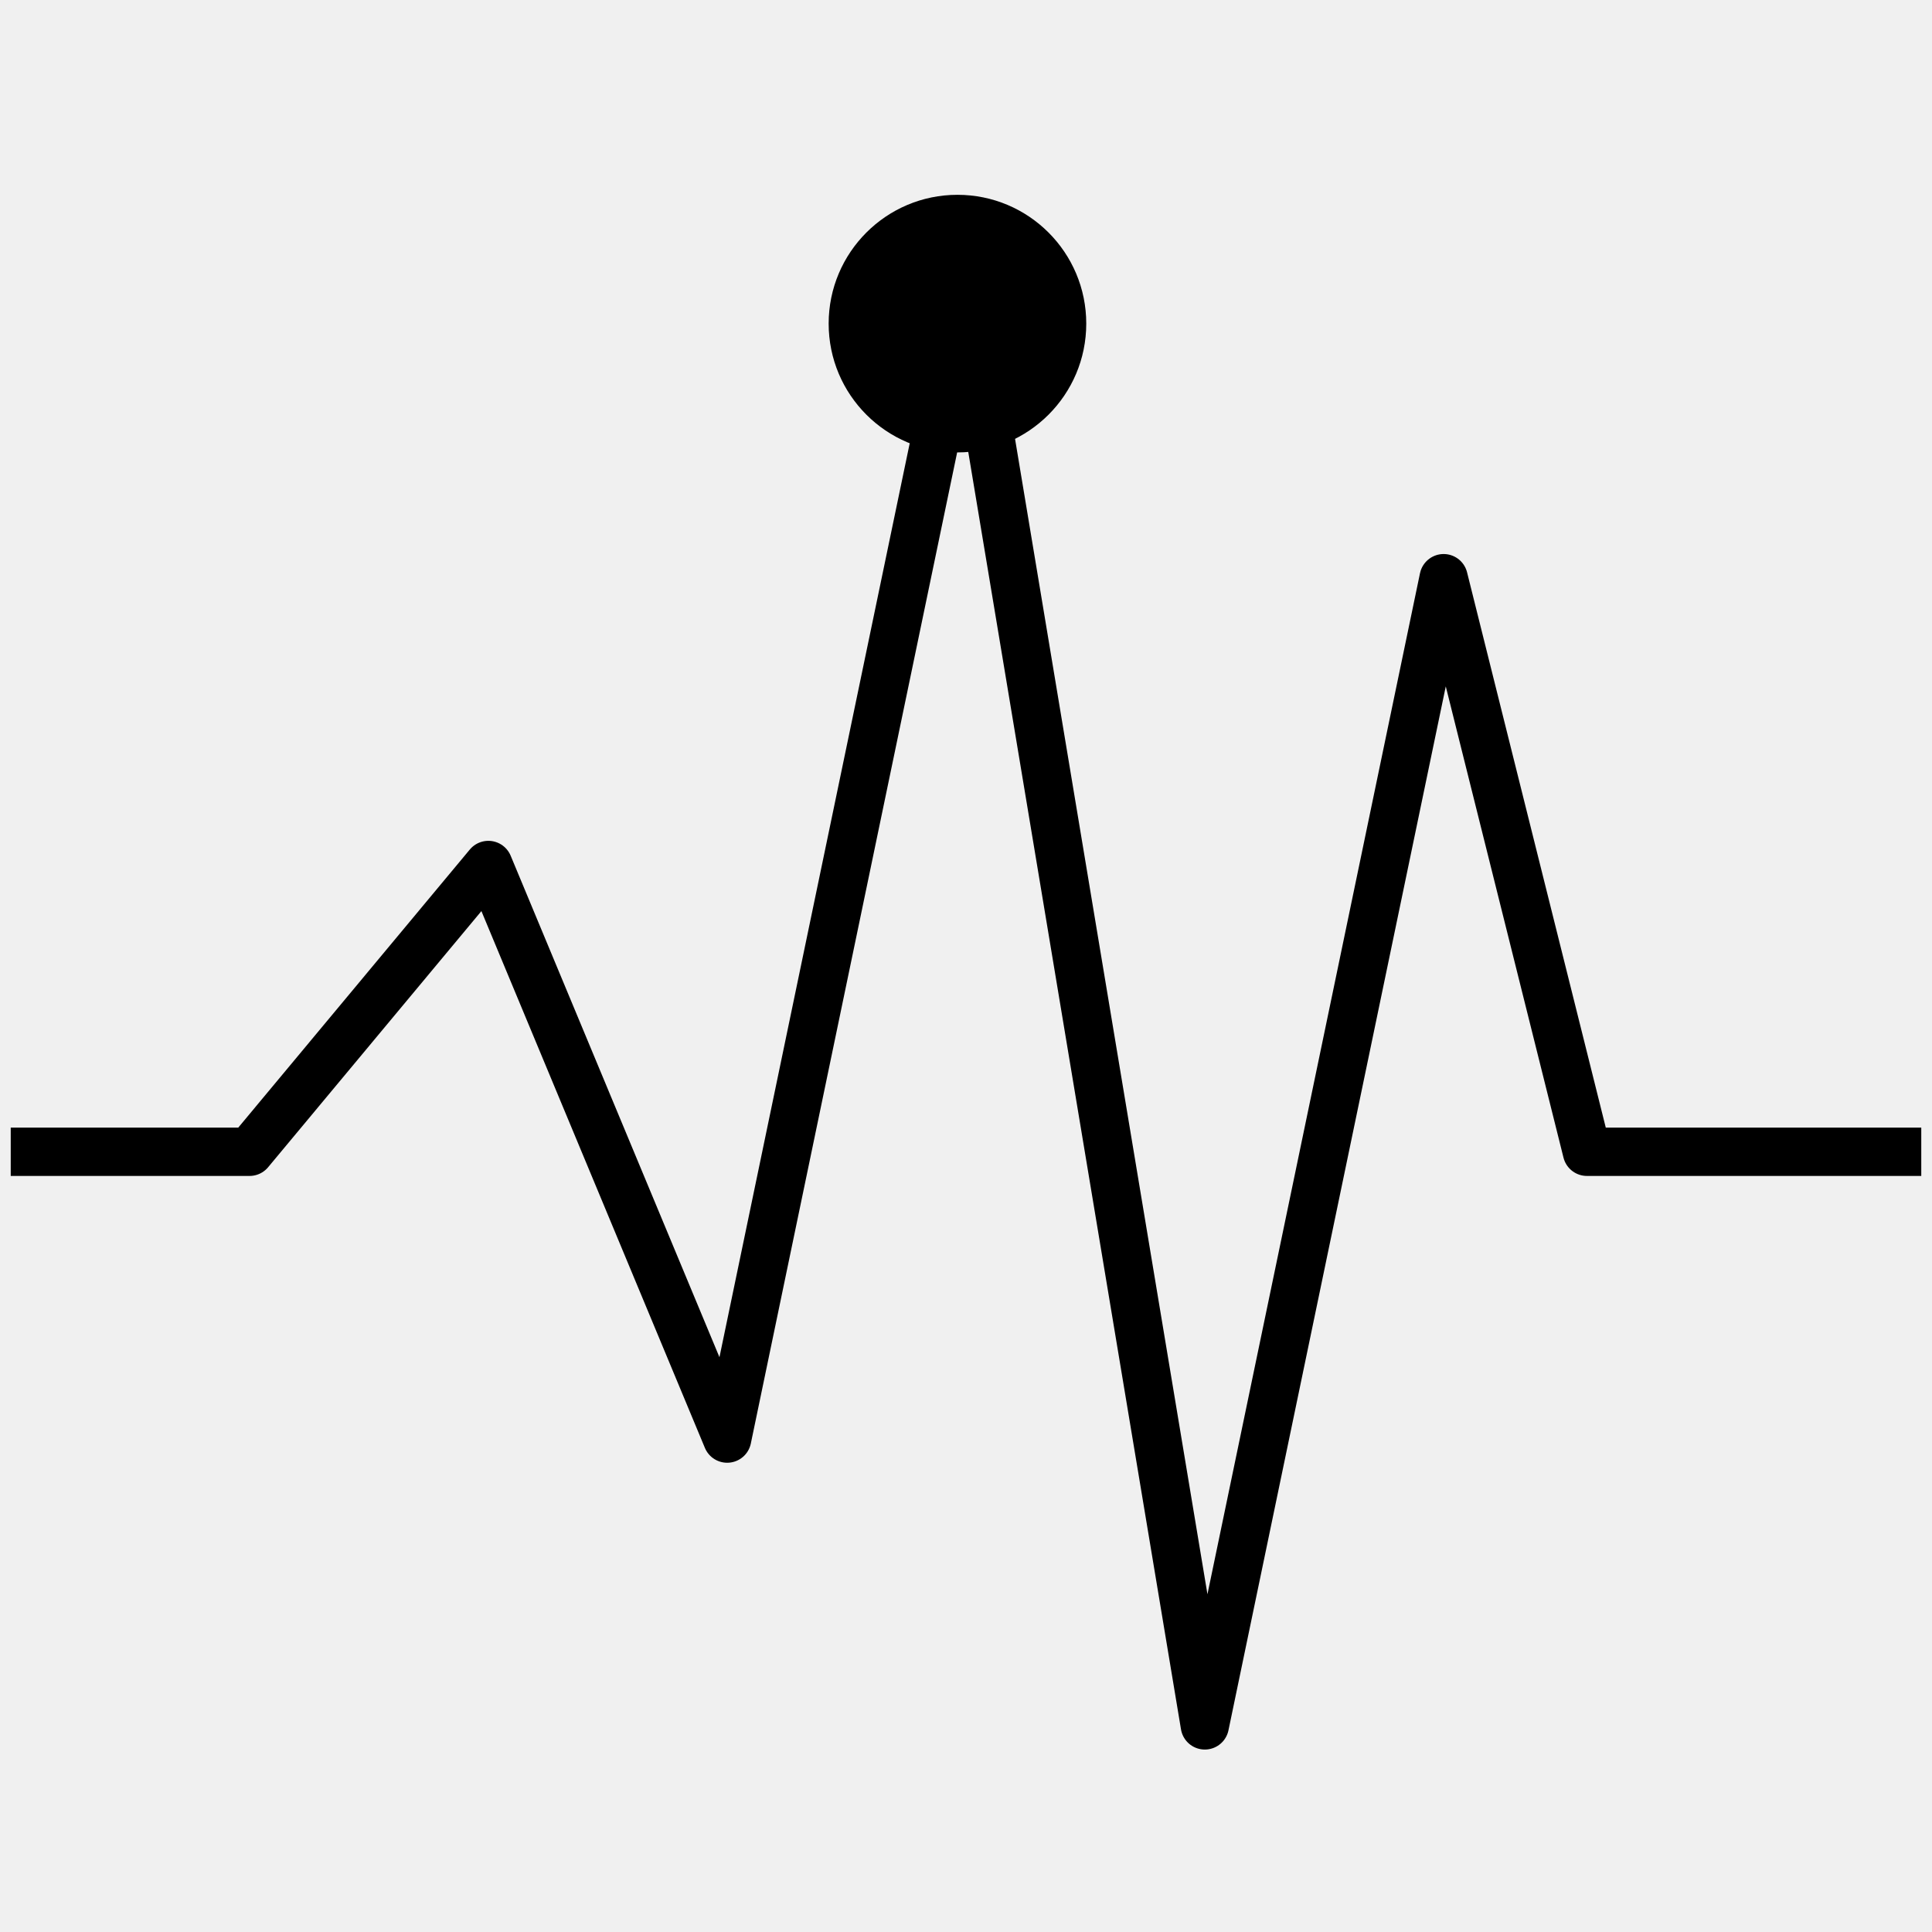
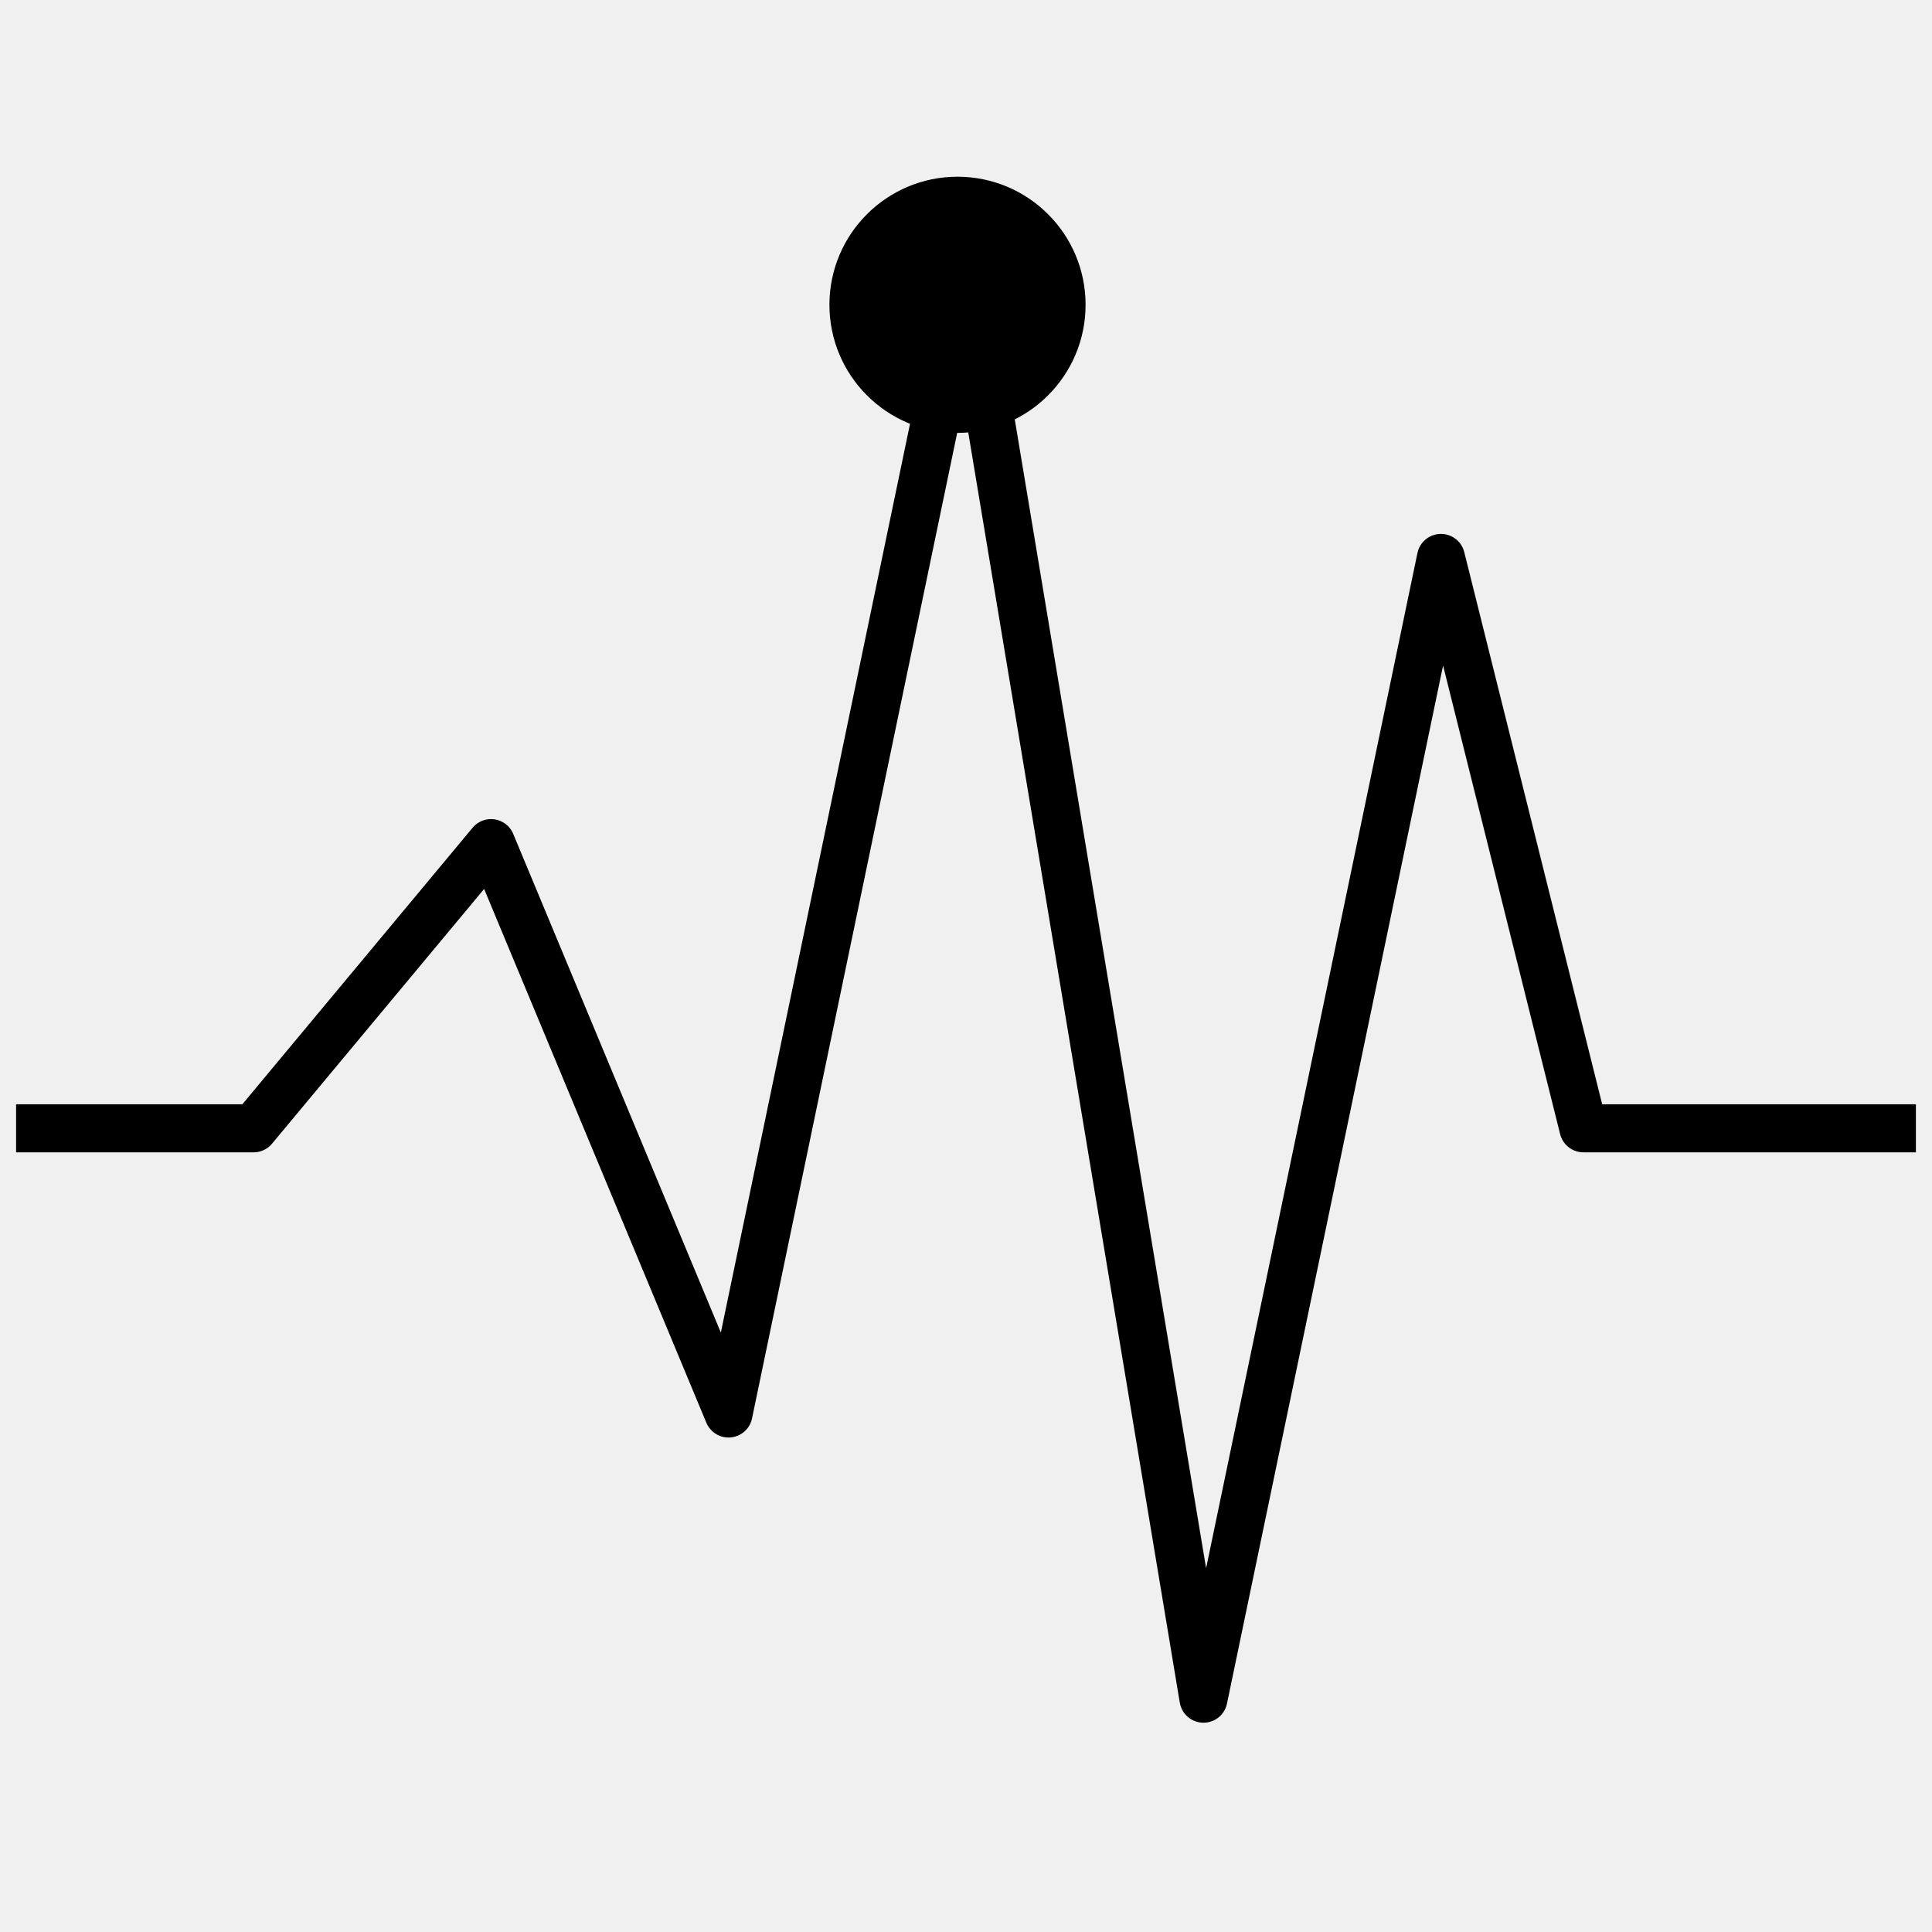
- <svg xmlns="http://www.w3.org/2000/svg" width="180" height="180" id="svg2" version="1.1">
+ <svg xmlns="http://www.w3.org/2000/svg" width="120" height="120" id="svg2" version="1.1">
  <defs id="defs4" />
-   <g id="layer1" transform="translate(0,-942.5197)" style="display:none">
+   <g id="layer1" transform="translate(0,-1002.52)" style="display:none">
    <path style="fill:none;stroke:#00ffff;stroke-width:7.247;stroke-linecap:butt;stroke-linejoin:miter;stroke-miterlimit:4;stroke-dasharray:none;stroke-opacity:1" d="m 3.623,1118.896 c 0,0 20.215,-100.62 41.1,-35.494 11.733,36.588 26.885,20.979 33.288,-14.197 3.035,-16.672 3.699,-28.395 3.699,-28.395" id="path2985" />
  </g>
-   <g id="layer2" transform="translate(0,94.66668)" style="display:none">
+   <g id="layer2" transform="translate(0,34.66668)" style="display:none">
    <ellipse style="fill:none;stroke:#ffffff;stroke-width:3.266;stroke-miterlimit:4;stroke-dasharray:none;stroke-opacity:1" id="path3770" cx="115.2" cy="-29.866" rx="112.5" ry="112.5" />
    <path style="fill:none;stroke:#ffffff;stroke-width:4.899;stroke-linecap:butt;stroke-linejoin:round;stroke-miterlimit:4;stroke-dasharray:none;stroke-opacity:1" d="M 41.093,-26.007 H 59.62 l 18.527,-19.258 18.527,38.516 18.527,-77.033 18.527,96.291 18.527,-77.033 11.116,38.516 H 189.307" id="path3761" />
  </g>
-   <g id="layer3" transform="translate(0,-50.39999)">
-     <g id="g6567" transform="translate(0,-4.987445)">
-       <path id="path3761-3" d="M 1,162.697 H 23.25 l 22.25,-26.721 22.25,53.442 22.25,-106.884 22.25,133.605 22.25,-106.884 13.35,53.442 H 179" style="fill:none;stroke:#000000;stroke-width:4.5;stroke-linecap:butt;stroke-linejoin:round;stroke-miterlimit:4;stroke-dasharray:none;stroke-opacity:1" />
-       <circle r="12" cy="85.538" cx="89.204" id="path6720" style="opacity:1;vector-effect:none;fill:#000000;fill-opacity:1;stroke:none;stroke-width:0.546;stroke-linecap:butt;stroke-linejoin:miter;stroke-miterlimit:4;stroke-dasharray:none;stroke-dashoffset:0;stroke-opacity:0" />
+   <g id="layer3" transform="translate(0,-110.4)">
+     <g id="g5658" transform="matrix(0.6629213,0,0,0.6629213,0.3370791,75.93258)">
+       <path id="path3761-3" d="M 1,157.709 H 23.25 L 45.5,130.988 67.75,184.43 90,77.546 112.25,211.151 134.5,104.267 147.85,157.709 H 179" style="fill:none;stroke:#000000;stroke-width:4.5;stroke-linecap:butt;stroke-linejoin:round;stroke-miterlimit:4;stroke-dasharray:none;stroke-opacity:1" />
+       <circle r="12" cy="80.551" cx="89.204" id="path6720" style="opacity:1;vector-effect:none;fill:#000000;fill-opacity:1;stroke:none;stroke-width:0.546;stroke-linecap:butt;stroke-linejoin:miter;stroke-miterlimit:4;stroke-dasharray:none;stroke-dashoffset:0;stroke-opacity:0" />
    </g>
  </g>
</svg>
